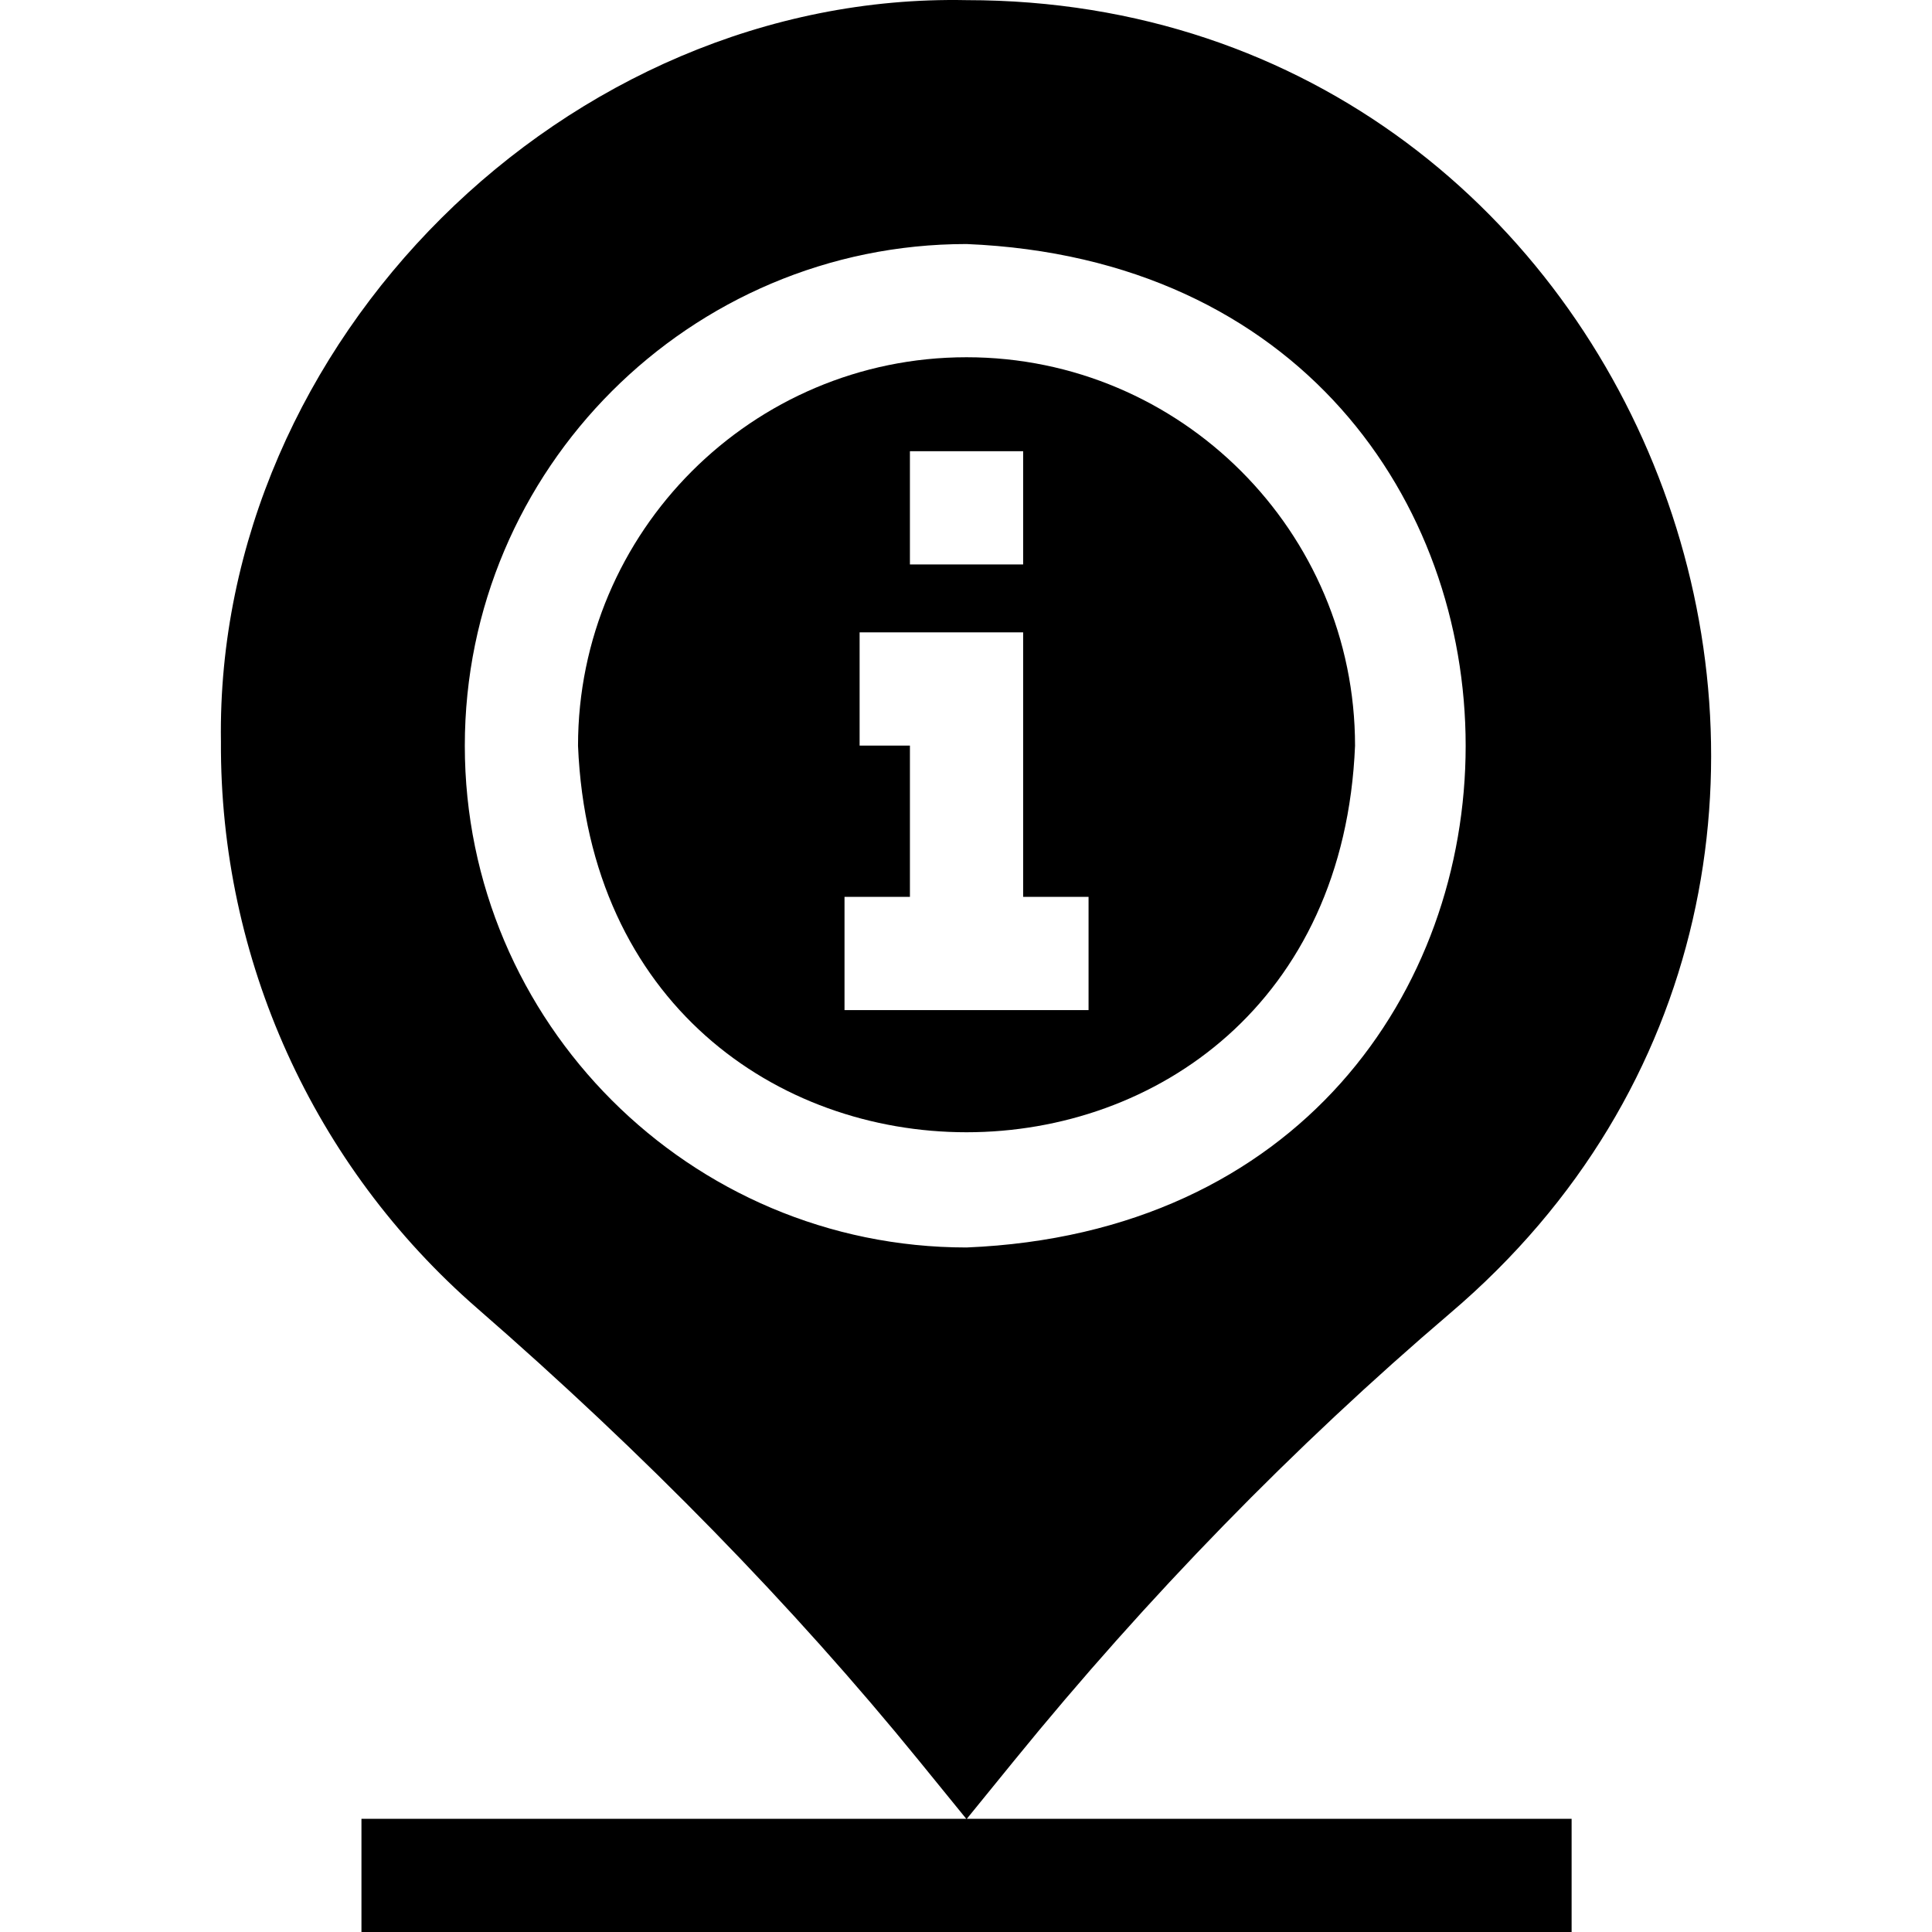
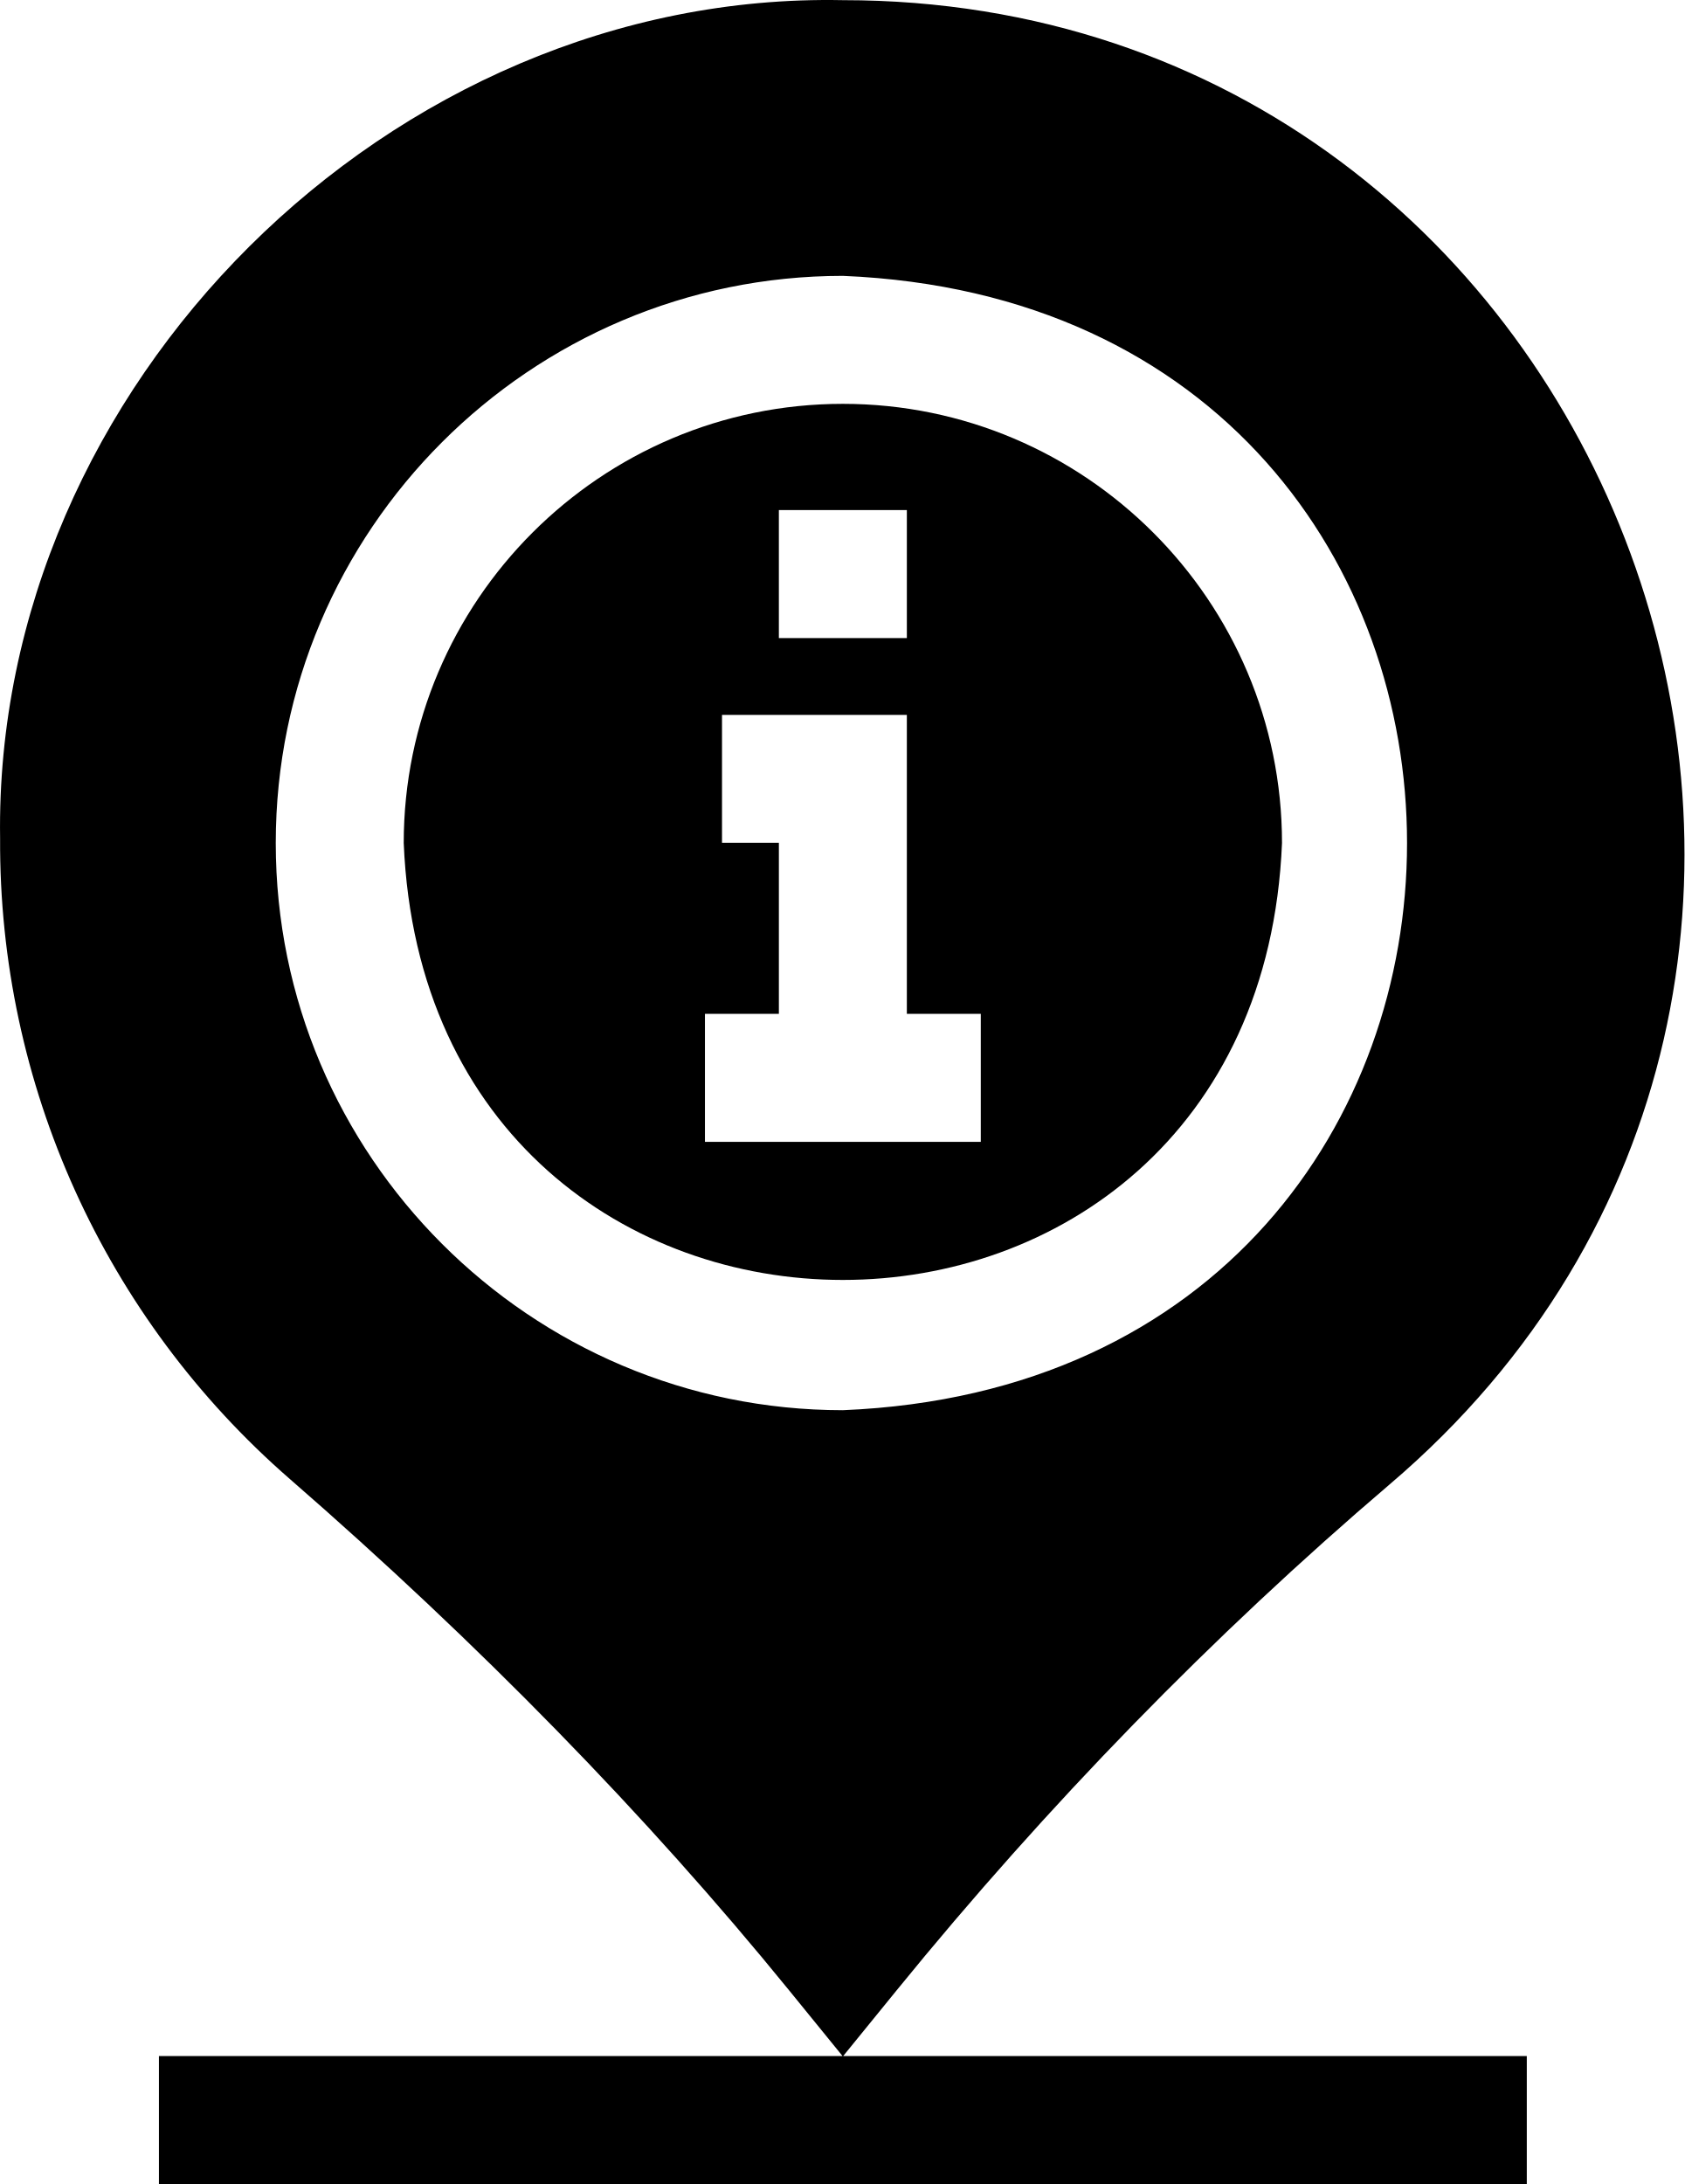
- <svg xmlns="http://www.w3.org/2000/svg" id="Layer_1" enable-background="new 0 0 511.941 511.941" height="512" viewBox="0 0 511.941 511.941" width="512">
+ <svg xmlns="http://www.w3.org/2000/svg" id="Layer_1" enable-background="new 0 0 511.941 511.941" viewBox="58.52 0 394.89 511.94">
  <g>
    <path d="m256.112 94.663c-56.765 0-102.947 46.182-102.947 102.947 5.655 136.572 200.259 136.533 205.894-.001 0-56.765-46.182-102.946-102.947-102.946zm-15.001 24.902h30.002v30h-30.002zm47.335 148.089h-64.667v-30h17.333v-40.086h-13.333v-30h43.333v70.086h17.333v30z" />
    <path d="m268.747 466.506c35.265-43.352 74.132-83.233 115.522-118.538 138.944-118.202 54.358-347.924-128.156-347.931h-.001c-105.937-2.149-199.155 90.535-197.568 196.488-.312 57.607 24.454 112.346 67.947 150.182 44.336 38.568 83.699 78.878 116.995 119.81l12.547 15.424h-160.255v30h320.668v-30h-160.255zm-145.582-268.896c0-73.308 59.64-132.947 132.947-132.947 176.372 7.303 176.321 258.618-.001 265.894-73.306-.001-132.946-59.64-132.946-132.947z" />
  </g>
</svg>
